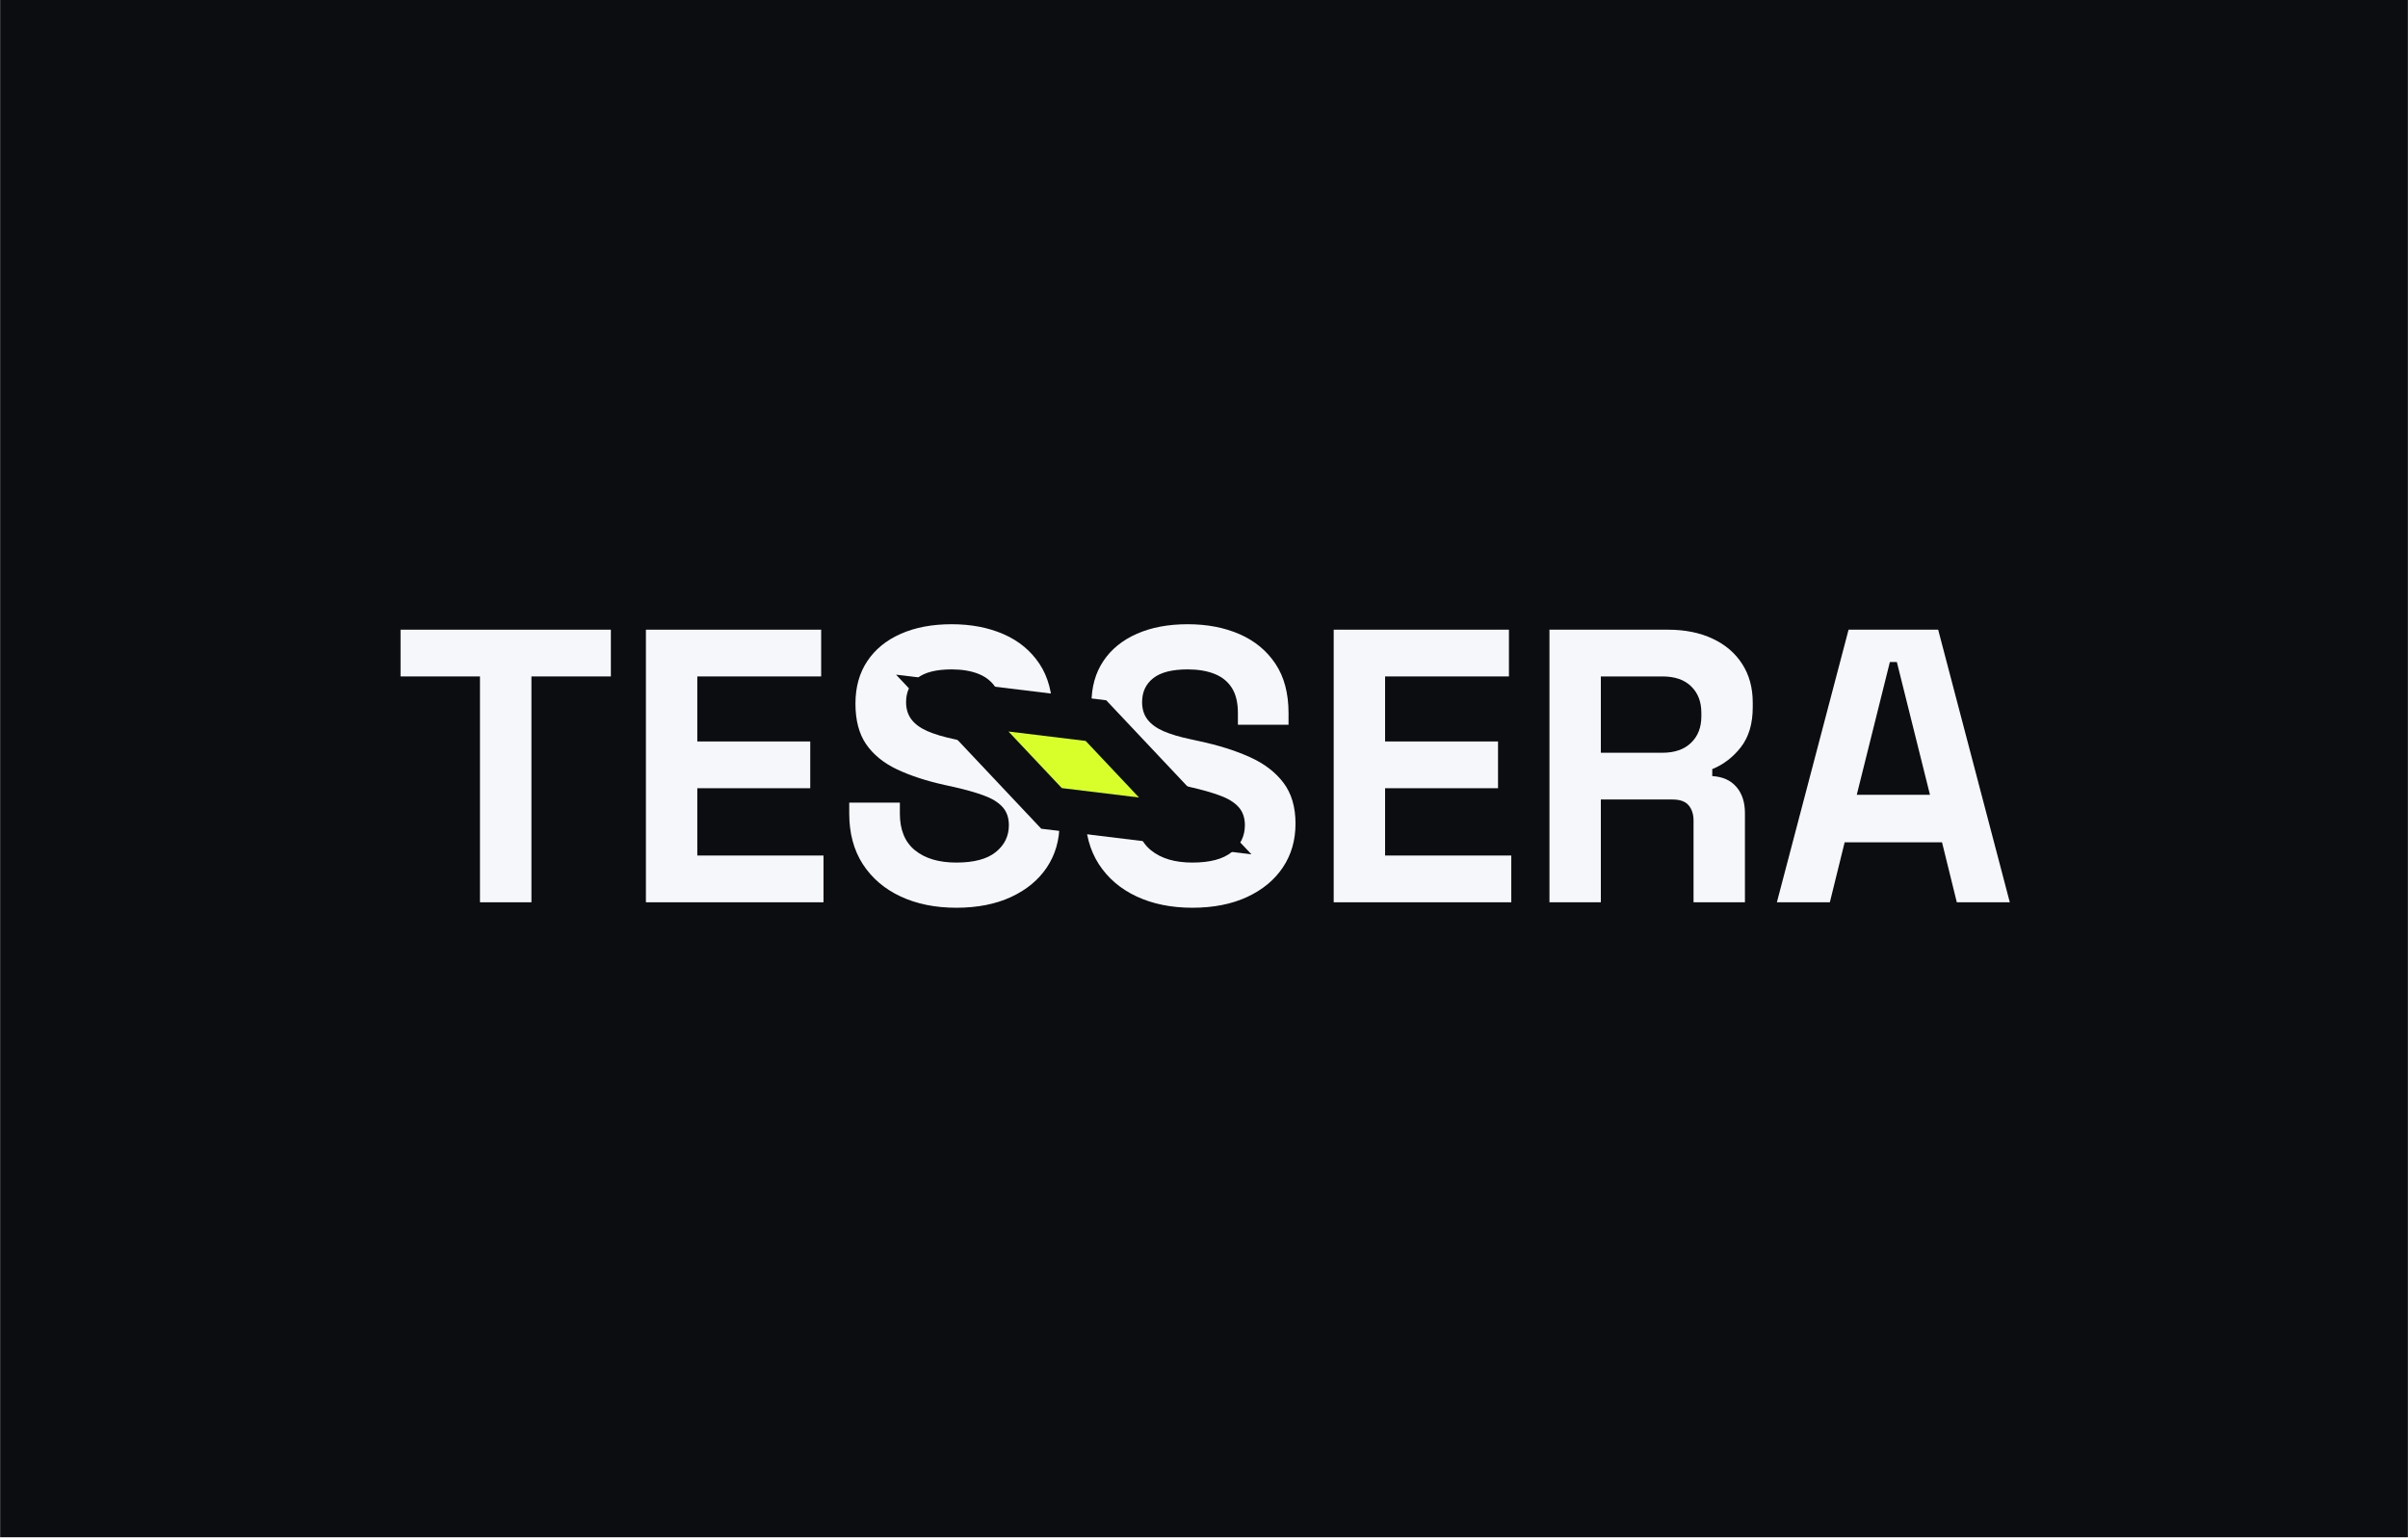
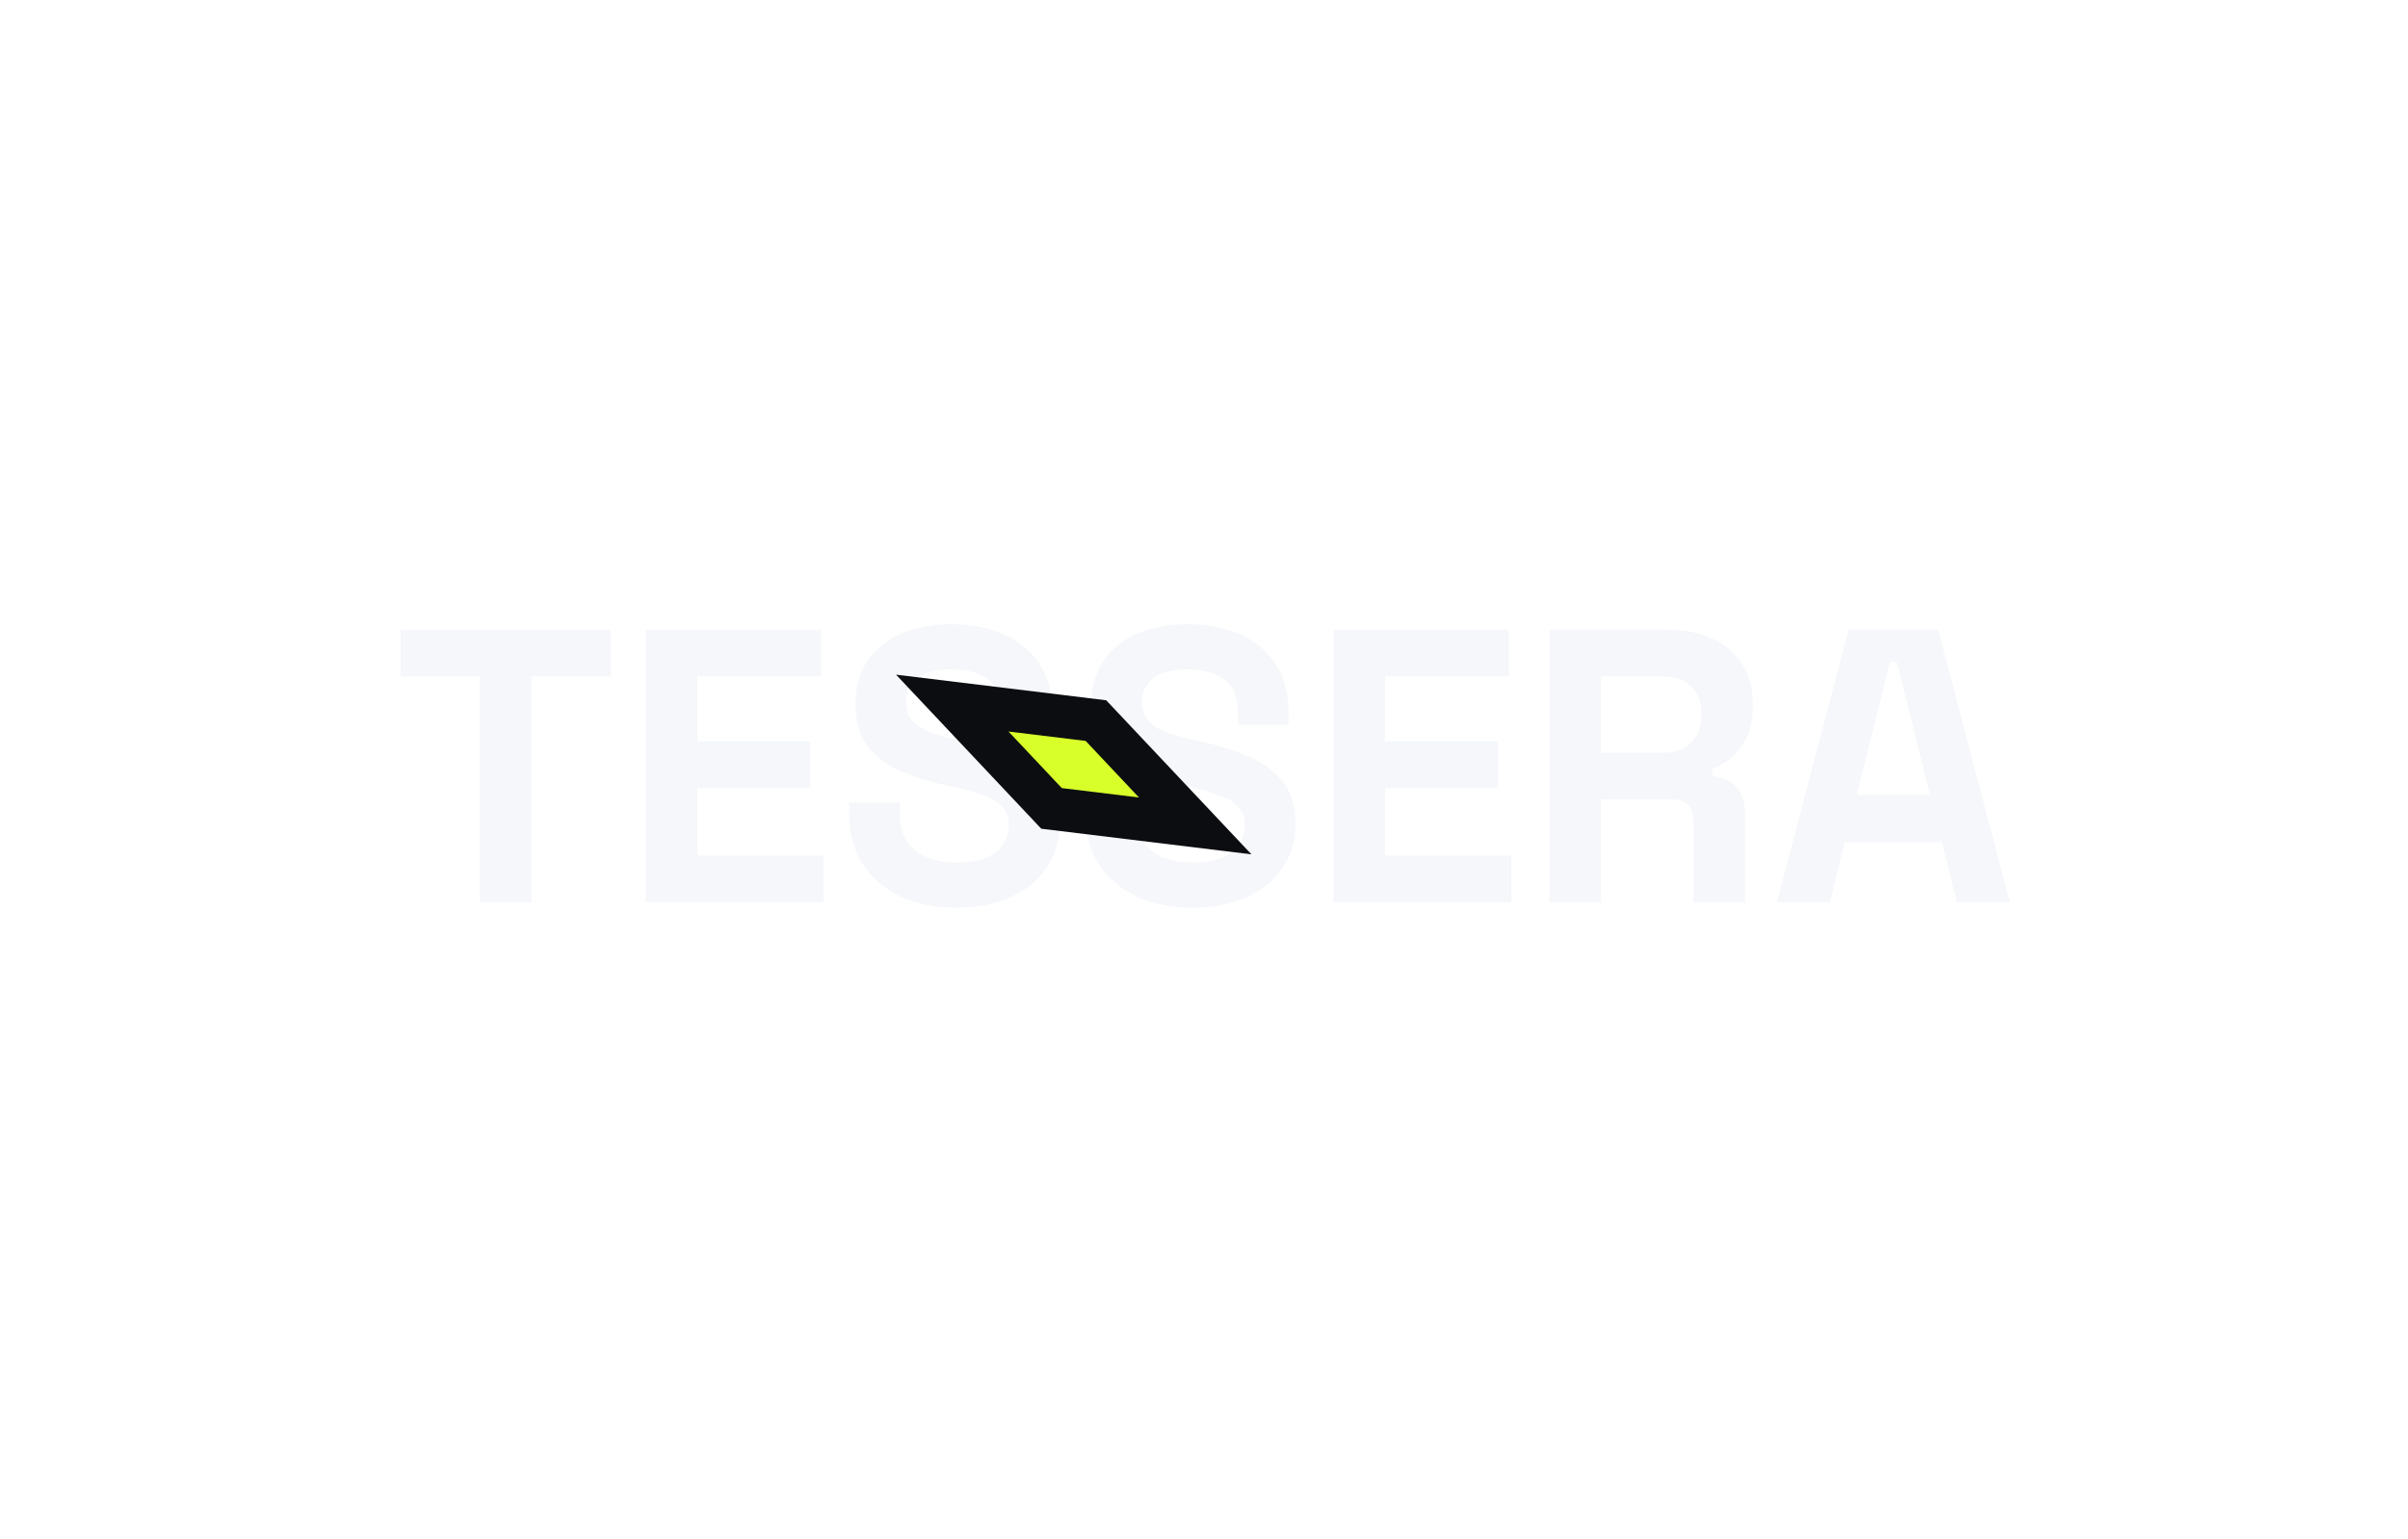
<svg xmlns="http://www.w3.org/2000/svg" xmlns:xlink="http://www.w3.org/1999/xlink" width="593.0pt" height="379.0pt" viewBox="37.0 37.0 593.0 379.0">
  <defs>
    <g>
      <g id="glyph-0-0">
        <path d="M 21.859 0 L 21.859 -55.625 L 2.297 -55.625 L 2.297 -67.141 L 54.094 -67.141 L 54.094 -55.625 L 34.531 -55.625 L 34.531 0 Z M 21.859 0 " />
      </g>
      <g id="glyph-0-1">
        <path d="M 6.328 0 L 6.328 -67.141 L 49.484 -67.141 L 49.484 -55.625 L 18.984 -55.625 L 18.984 -39.609 L 46.797 -39.609 L 46.797 -28.094 L 18.984 -28.094 L 18.984 -11.516 L 50.062 -11.516 L 50.062 0 Z M 6.328 0 " />
      </g>
      <g id="glyph-0-2">
        <path d="M 29.641 1.344 C 24.453 1.344 19.875 0.414 15.906 -1.438 C 11.945 -3.289 8.848 -5.941 6.609 -9.391 C 4.379 -12.848 3.266 -17.004 3.266 -21.859 L 3.266 -24.547 L 15.734 -24.547 L 15.734 -21.859 C 15.734 -17.836 16.977 -14.816 19.469 -12.797 C 21.957 -10.785 25.348 -9.781 29.641 -9.781 C 33.984 -9.781 37.223 -10.645 39.359 -12.375 C 41.504 -14.102 42.578 -16.305 42.578 -18.984 C 42.578 -20.836 42.051 -22.336 41 -23.484 C 39.945 -24.641 38.41 -25.582 36.391 -26.312 C 34.379 -27.051 31.938 -27.742 29.062 -28.391 L 26.859 -28.875 C 22.254 -29.895 18.301 -31.188 15 -32.75 C 11.707 -34.32 9.18 -36.383 7.422 -38.938 C 5.672 -41.5 4.797 -44.82 4.797 -48.906 C 4.797 -53 5.77 -56.5 7.719 -59.406 C 9.664 -62.32 12.414 -64.562 15.969 -66.125 C 19.52 -67.695 23.691 -68.484 28.484 -68.484 C 33.273 -68.484 37.539 -67.664 41.281 -66.031 C 45.02 -64.395 47.961 -61.961 50.109 -58.734 C 52.254 -55.516 53.328 -51.473 53.328 -46.609 L 53.328 -43.734 L 40.859 -43.734 L 40.859 -46.609 C 40.859 -49.172 40.363 -51.234 39.375 -52.797 C 38.383 -54.359 36.961 -55.508 35.109 -56.25 C 33.254 -56.988 31.047 -57.359 28.484 -57.359 C 24.648 -57.359 21.82 -56.633 20 -55.188 C 18.176 -53.75 17.266 -51.785 17.266 -49.297 C 17.266 -47.629 17.695 -46.219 18.562 -45.062 C 19.426 -43.914 20.719 -42.957 22.438 -42.188 C 24.164 -41.426 26.375 -40.758 29.062 -40.188 L 31.266 -39.703 C 36.055 -38.68 40.227 -37.367 43.781 -35.766 C 47.332 -34.172 50.098 -32.062 52.078 -29.438 C 54.055 -26.82 55.047 -23.469 55.047 -19.375 C 55.047 -15.281 54.004 -11.68 51.922 -8.578 C 49.848 -5.484 46.91 -3.055 43.109 -1.297 C 39.305 0.461 34.816 1.344 29.641 1.344 Z M 29.641 1.344 " />
      </g>
      <g id="glyph-0-3">
        <path d="M 6.328 0 L 6.328 -67.141 L 35.484 -67.141 C 39.703 -67.141 43.379 -66.398 46.516 -64.922 C 49.648 -63.453 52.078 -61.375 53.797 -58.688 C 55.523 -56.008 56.391 -52.848 56.391 -49.203 L 56.391 -48.047 C 56.391 -44.016 55.43 -40.754 53.516 -38.266 C 51.598 -35.773 49.234 -33.953 46.422 -32.797 L 46.422 -31.078 C 48.973 -30.941 50.953 -30.055 52.359 -28.422 C 53.766 -26.797 54.469 -24.645 54.469 -21.969 L 54.469 0 L 41.812 0 L 41.812 -20.141 C 41.812 -21.672 41.41 -22.914 40.609 -23.875 C 39.816 -24.832 38.492 -25.312 36.641 -25.312 L 18.984 -25.312 L 18.984 0 Z M 18.984 -36.828 L 34.141 -36.828 C 37.148 -36.828 39.5 -37.641 41.188 -39.266 C 42.883 -40.898 43.734 -43.062 43.734 -45.75 L 43.734 -46.703 C 43.734 -49.391 42.898 -51.547 41.234 -53.172 C 39.578 -54.805 37.211 -55.625 34.141 -55.625 L 18.984 -55.625 Z M 18.984 -36.828 " />
      </g>
      <g id="glyph-0-4">
        <path d="M 1.719 0 L 19.375 -67.141 L 41.438 -67.141 L 59.078 0 L 46.031 0 L 42.391 -14.766 L 18.406 -14.766 L 14.766 0 Z M 21.391 -26.469 L 39.422 -26.469 L 31.266 -59.172 L 29.547 -59.172 Z M 21.391 -26.469 " />
      </g>
    </g>
    <clipPath id="clip-0">
      <path clip-rule="nonzero" d="M 257 609 L 346 609 L 346 655 L 257 655 Z M 257 609 " />
    </clipPath>
    <clipPath id="clip-1">
      <path clip-rule="nonzero" d="M 248.32 626.207 L 265.215 592.789 L 354.523 637.945 L 337.625 671.363 Z M 248.32 626.207 " />
    </clipPath>
    <clipPath id="clip-2">
      <path clip-rule="nonzero" d="M 285 623 L 318 623 L 318 640 L 285 640 Z M 285 623 " />
    </clipPath>
    <clipPath id="clip-3">
      <path clip-rule="nonzero" d="M 276.418 629.336 L 284.633 613.09 L 326.426 634.223 L 318.211 650.465 Z M 276.418 629.336 " />
    </clipPath>
    <clipPath id="clip-4">
      <path clip-rule="nonzero" d="M 276 613 L 327 613 L 327 651 L 276 651 Z M 276 613 " />
    </clipPath>
    <clipPath id="clip-5">
      <path clip-rule="nonzero" d="M 276.418 629.336 L 284.633 613.09 L 326.426 634.223 L 318.211 650.465 Z M 276.418 629.336 " />
    </clipPath>
    <clipPath id="clip-6">
      <path clip-rule="nonzero" d="M 257 203 L 346 203 L 346 248 L 257 248 Z M 257 203 " />
    </clipPath>
    <clipPath id="clip-7">
      <path clip-rule="nonzero" d="M 248.32 219.426 L 265.215 186.004 L 354.523 231.16 L 337.625 264.578 Z M 248.32 219.426 " />
    </clipPath>
    <clipPath id="clip-8">
      <path clip-rule="nonzero" d="M 285 217 L 318 217 L 318 234 L 285 234 Z M 285 217 " />
    </clipPath>
    <clipPath id="clip-9">
      <path clip-rule="nonzero" d="M 281.07 223.418 L 287.848 210.016 L 321.77 227.168 L 314.996 240.57 Z M 281.07 223.418 " />
    </clipPath>
    <clipPath id="clip-10">
      <path clip-rule="nonzero" d="M 781 215 L 869 215 L 869 260 L 781 260 Z M 781 215 " />
    </clipPath>
    <clipPath id="clip-11">
      <path clip-rule="nonzero" d="M 771.691 231.543 L 788.59 198.125 L 877.895 243.277 L 860.996 276.699 Z M 771.691 231.543 " />
    </clipPath>
    <clipPath id="clip-12">
      <path clip-rule="nonzero" d="M 781 501 L 869 501 L 869 547 L 781 547 Z M 781 501 " />
    </clipPath>
    <clipPath id="clip-13">
      <path clip-rule="nonzero" d="M 771.691 518.035 L 788.59 484.617 L 877.895 529.77 L 860.996 563.191 Z M 771.691 518.035 " />
    </clipPath>
    <clipPath id="clip-14">
      <path clip-rule="nonzero" d="M 781 600 L 869 600 L 869 645 L 781 645 Z M 781 600 " />
    </clipPath>
    <clipPath id="clip-15">
      <path clip-rule="nonzero" d="M 764.332 615.477 L 783.629 577.316 L 886.047 629.102 L 866.754 667.262 Z M 764.332 615.477 " />
    </clipPath>
    <clipPath id="clip-16">
      <path clip-rule="nonzero" d="M 764 577 L 887 577 L 887 668 L 764 668 Z M 764 577 " />
    </clipPath>
    <clipPath id="clip-17">
      <path clip-rule="nonzero" d="M 764.332 615.477 L 783.629 577.316 L 886.047 629.102 L 866.754 667.262 Z M 764.332 615.477 " />
    </clipPath>
    <clipPath id="clip-18">
      <path clip-rule="nonzero" d="M 781 295 L 869 295 L 869 340 L 781 340 Z M 781 295 " />
    </clipPath>
    <clipPath id="clip-19">
      <path clip-rule="nonzero" d="M 763.934 310.938 L 783.23 272.781 L 885.648 324.566 L 866.355 362.723 Z M 763.934 310.938 " />
    </clipPath>
    <clipPath id="clip-20">
      <path clip-rule="nonzero" d="M 763 272 L 886 272 L 886 363 L 763 363 Z M 763 272 " />
    </clipPath>
    <clipPath id="clip-21">
      <path clip-rule="nonzero" d="M 763.934 310.938 L 783.23 272.781 L 885.648 324.566 L 866.355 362.723 Z M 763.934 310.938 " />
    </clipPath>
    <clipPath id="clip-22">
      <path clip-rule="nonzero" d="M 781 406 L 869 406 L 869 451 L 781 451 Z M 781 406 " />
    </clipPath>
    <clipPath id="clip-23">
      <path clip-rule="nonzero" d="M 772.09 422.516 L 788.984 389.098 L 878.293 434.254 L 861.395 467.672 Z M 772.09 422.516 " />
    </clipPath>
  </defs>
-   <path fill-rule="nonzero" fill="rgb(4.314%, 5.098%, 6.274%)" fill-opacity="1" d="M 37.035 415.617 L 629.973 415.617 L 629.973 36.965 L 37.035 36.965 Z M 37.035 415.617 " />
  <g fill="rgb(96.078%, 96.863%, 98.039%)" fill-opacity="1">
    <use xlink:href="#glyph-0-0" x="133.341" y="259.227" />
    <use xlink:href="#glyph-0-1" x="189.736" y="259.227" />
    <use xlink:href="#glyph-0-2" x="242.869" y="259.227" />
    <use xlink:href="#glyph-0-2" x="300.99" y="259.227" />
    <use xlink:href="#glyph-0-1" x="359.111" y="259.227" />
    <use xlink:href="#glyph-0-3" x="412.244" y="259.227" />
    <use xlink:href="#glyph-0-4" x="472.859" y="259.227" />
  </g>
  <g clip-path="url(#clip-6)">
    <g clip-path="url(#clip-7)">
      <path fill-rule="nonzero" fill="rgb(4.314%, 5.098%, 6.274%)" fill-opacity="1" d="M 293.422 241.109 L 345.184 247.418 L 309.418 209.473 L 257.66 203.164 Z M 293.422 241.109 " />
    </g>
  </g>
  <g clip-path="url(#clip-8)">
    <g clip-path="url(#clip-9)">
      <path fill-rule="nonzero" fill="rgb(84.706%, 100%, 16.47%)" fill-opacity="1" d="M 298.484 231.102 L 317.492 233.418 L 304.359 219.484 L 285.352 217.168 Z M 298.484 231.102 " />
    </g>
  </g>
</svg>
